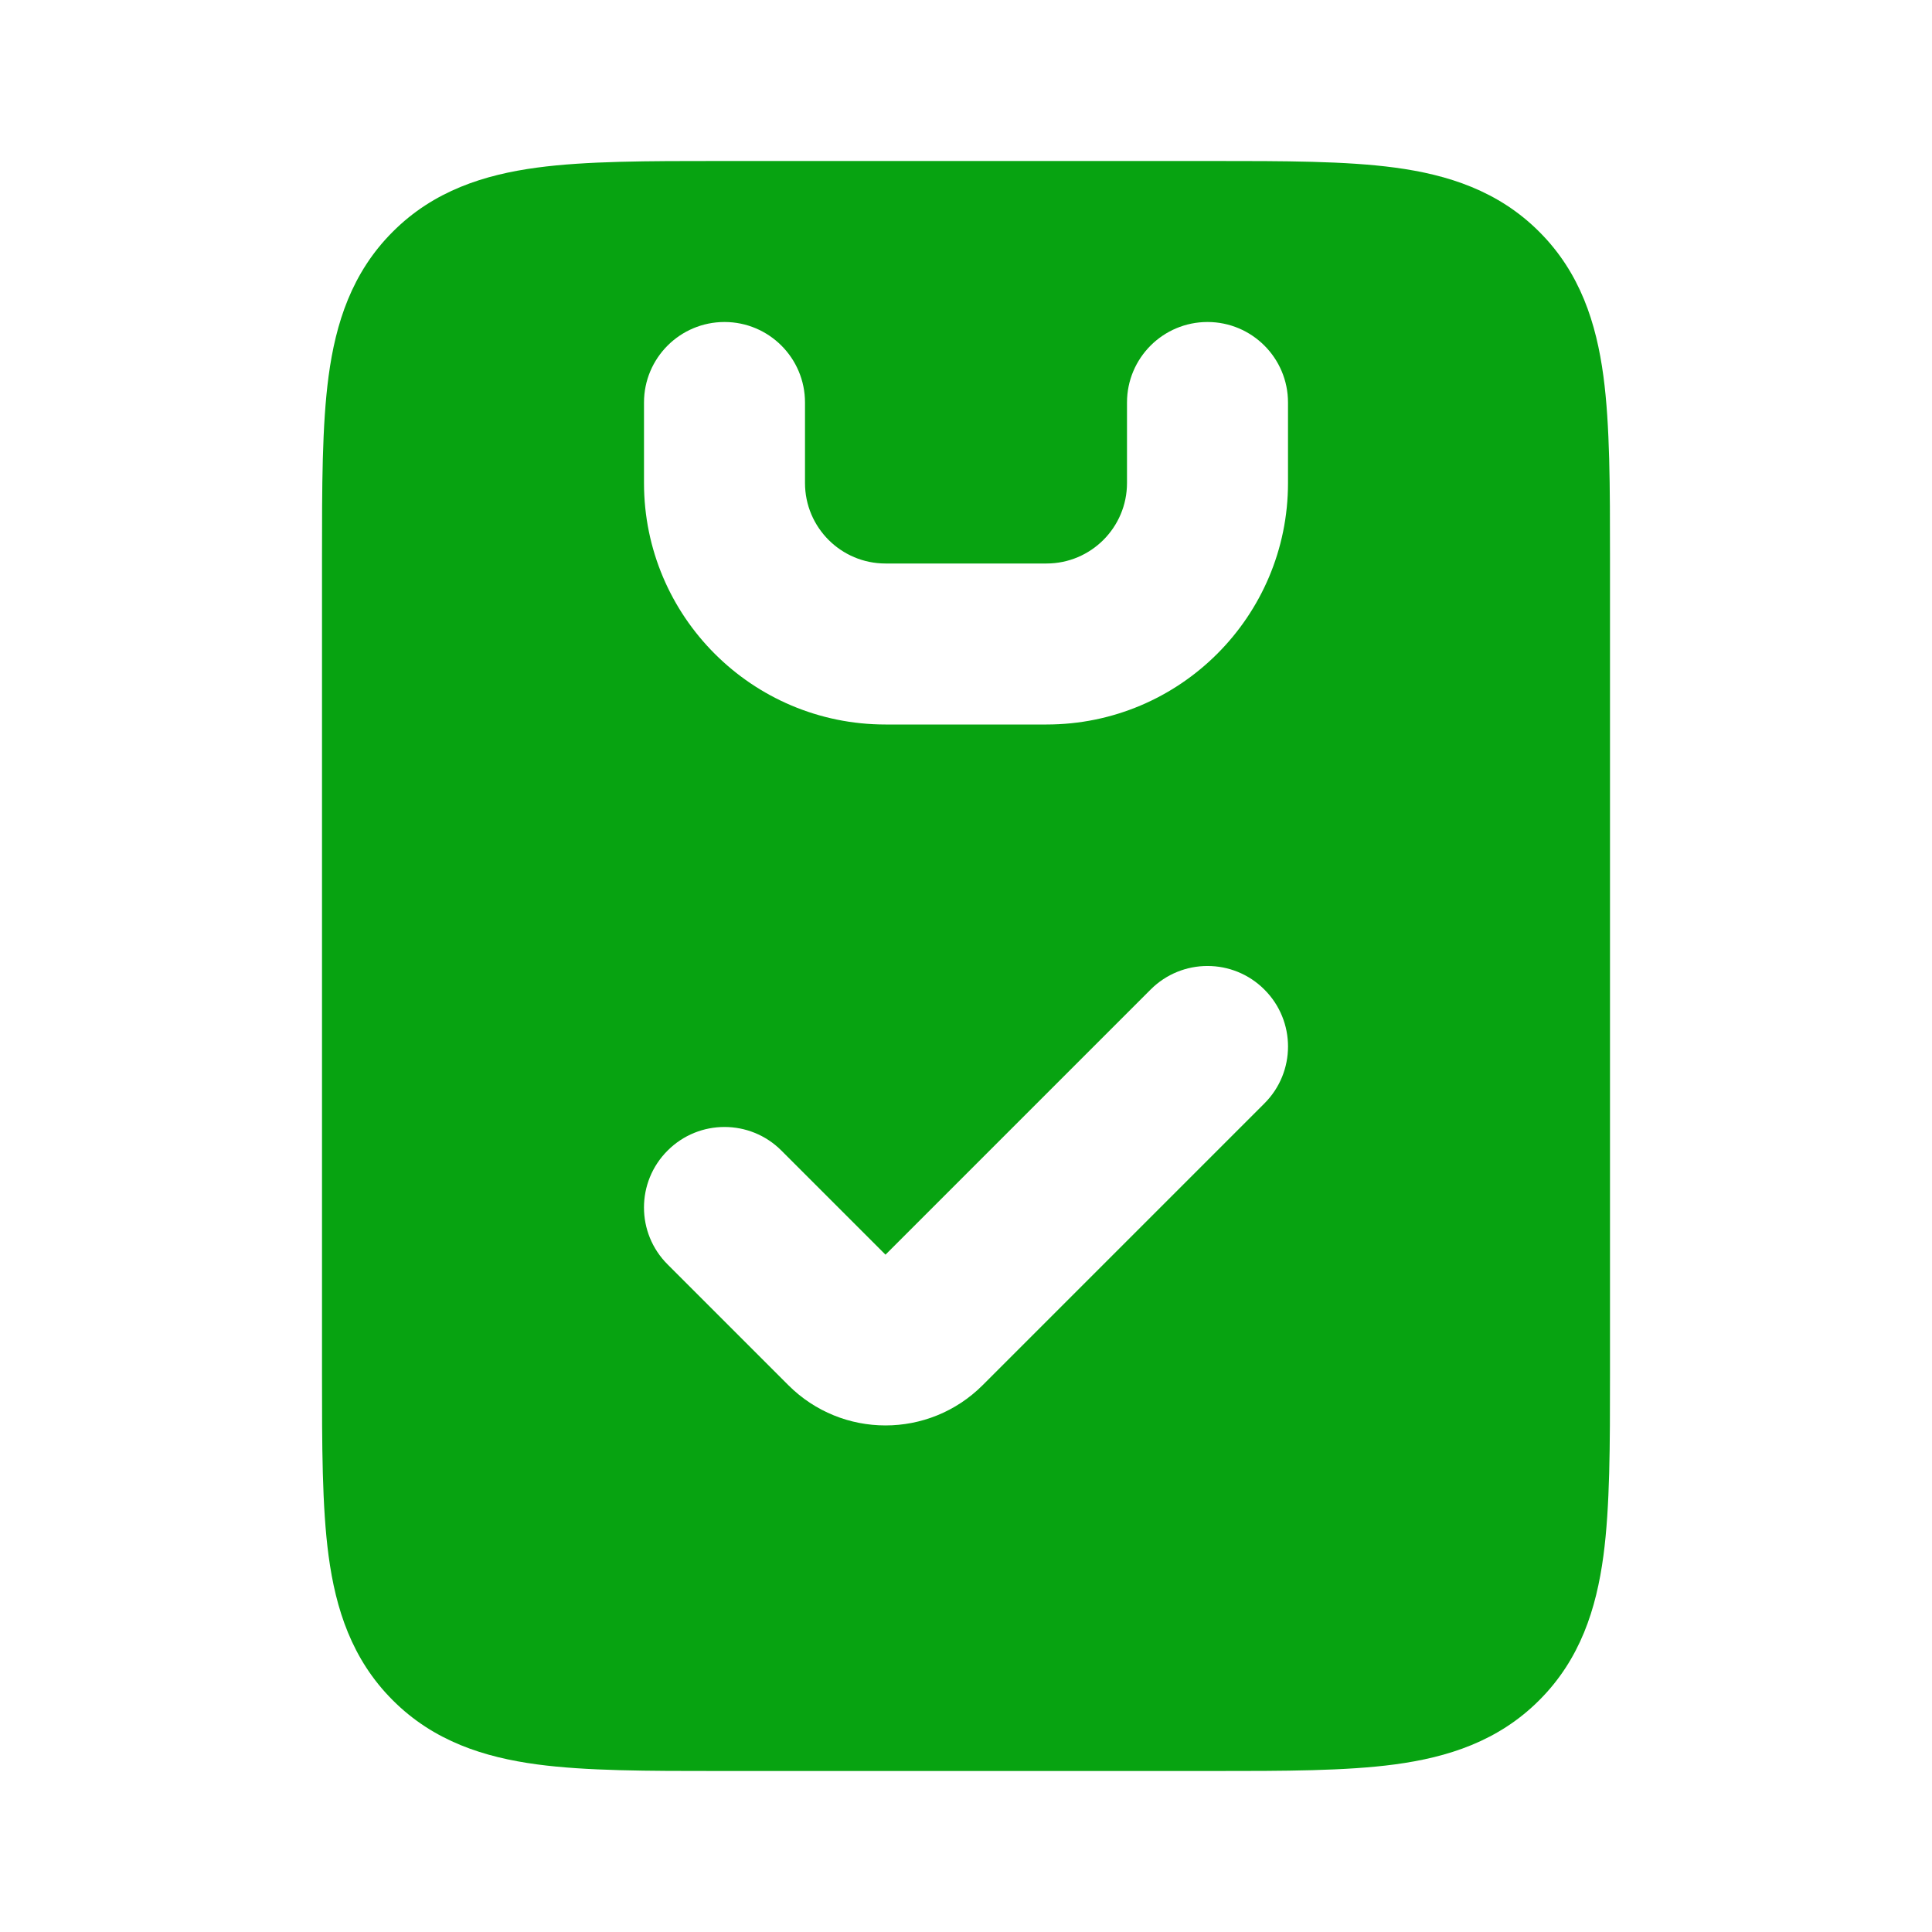
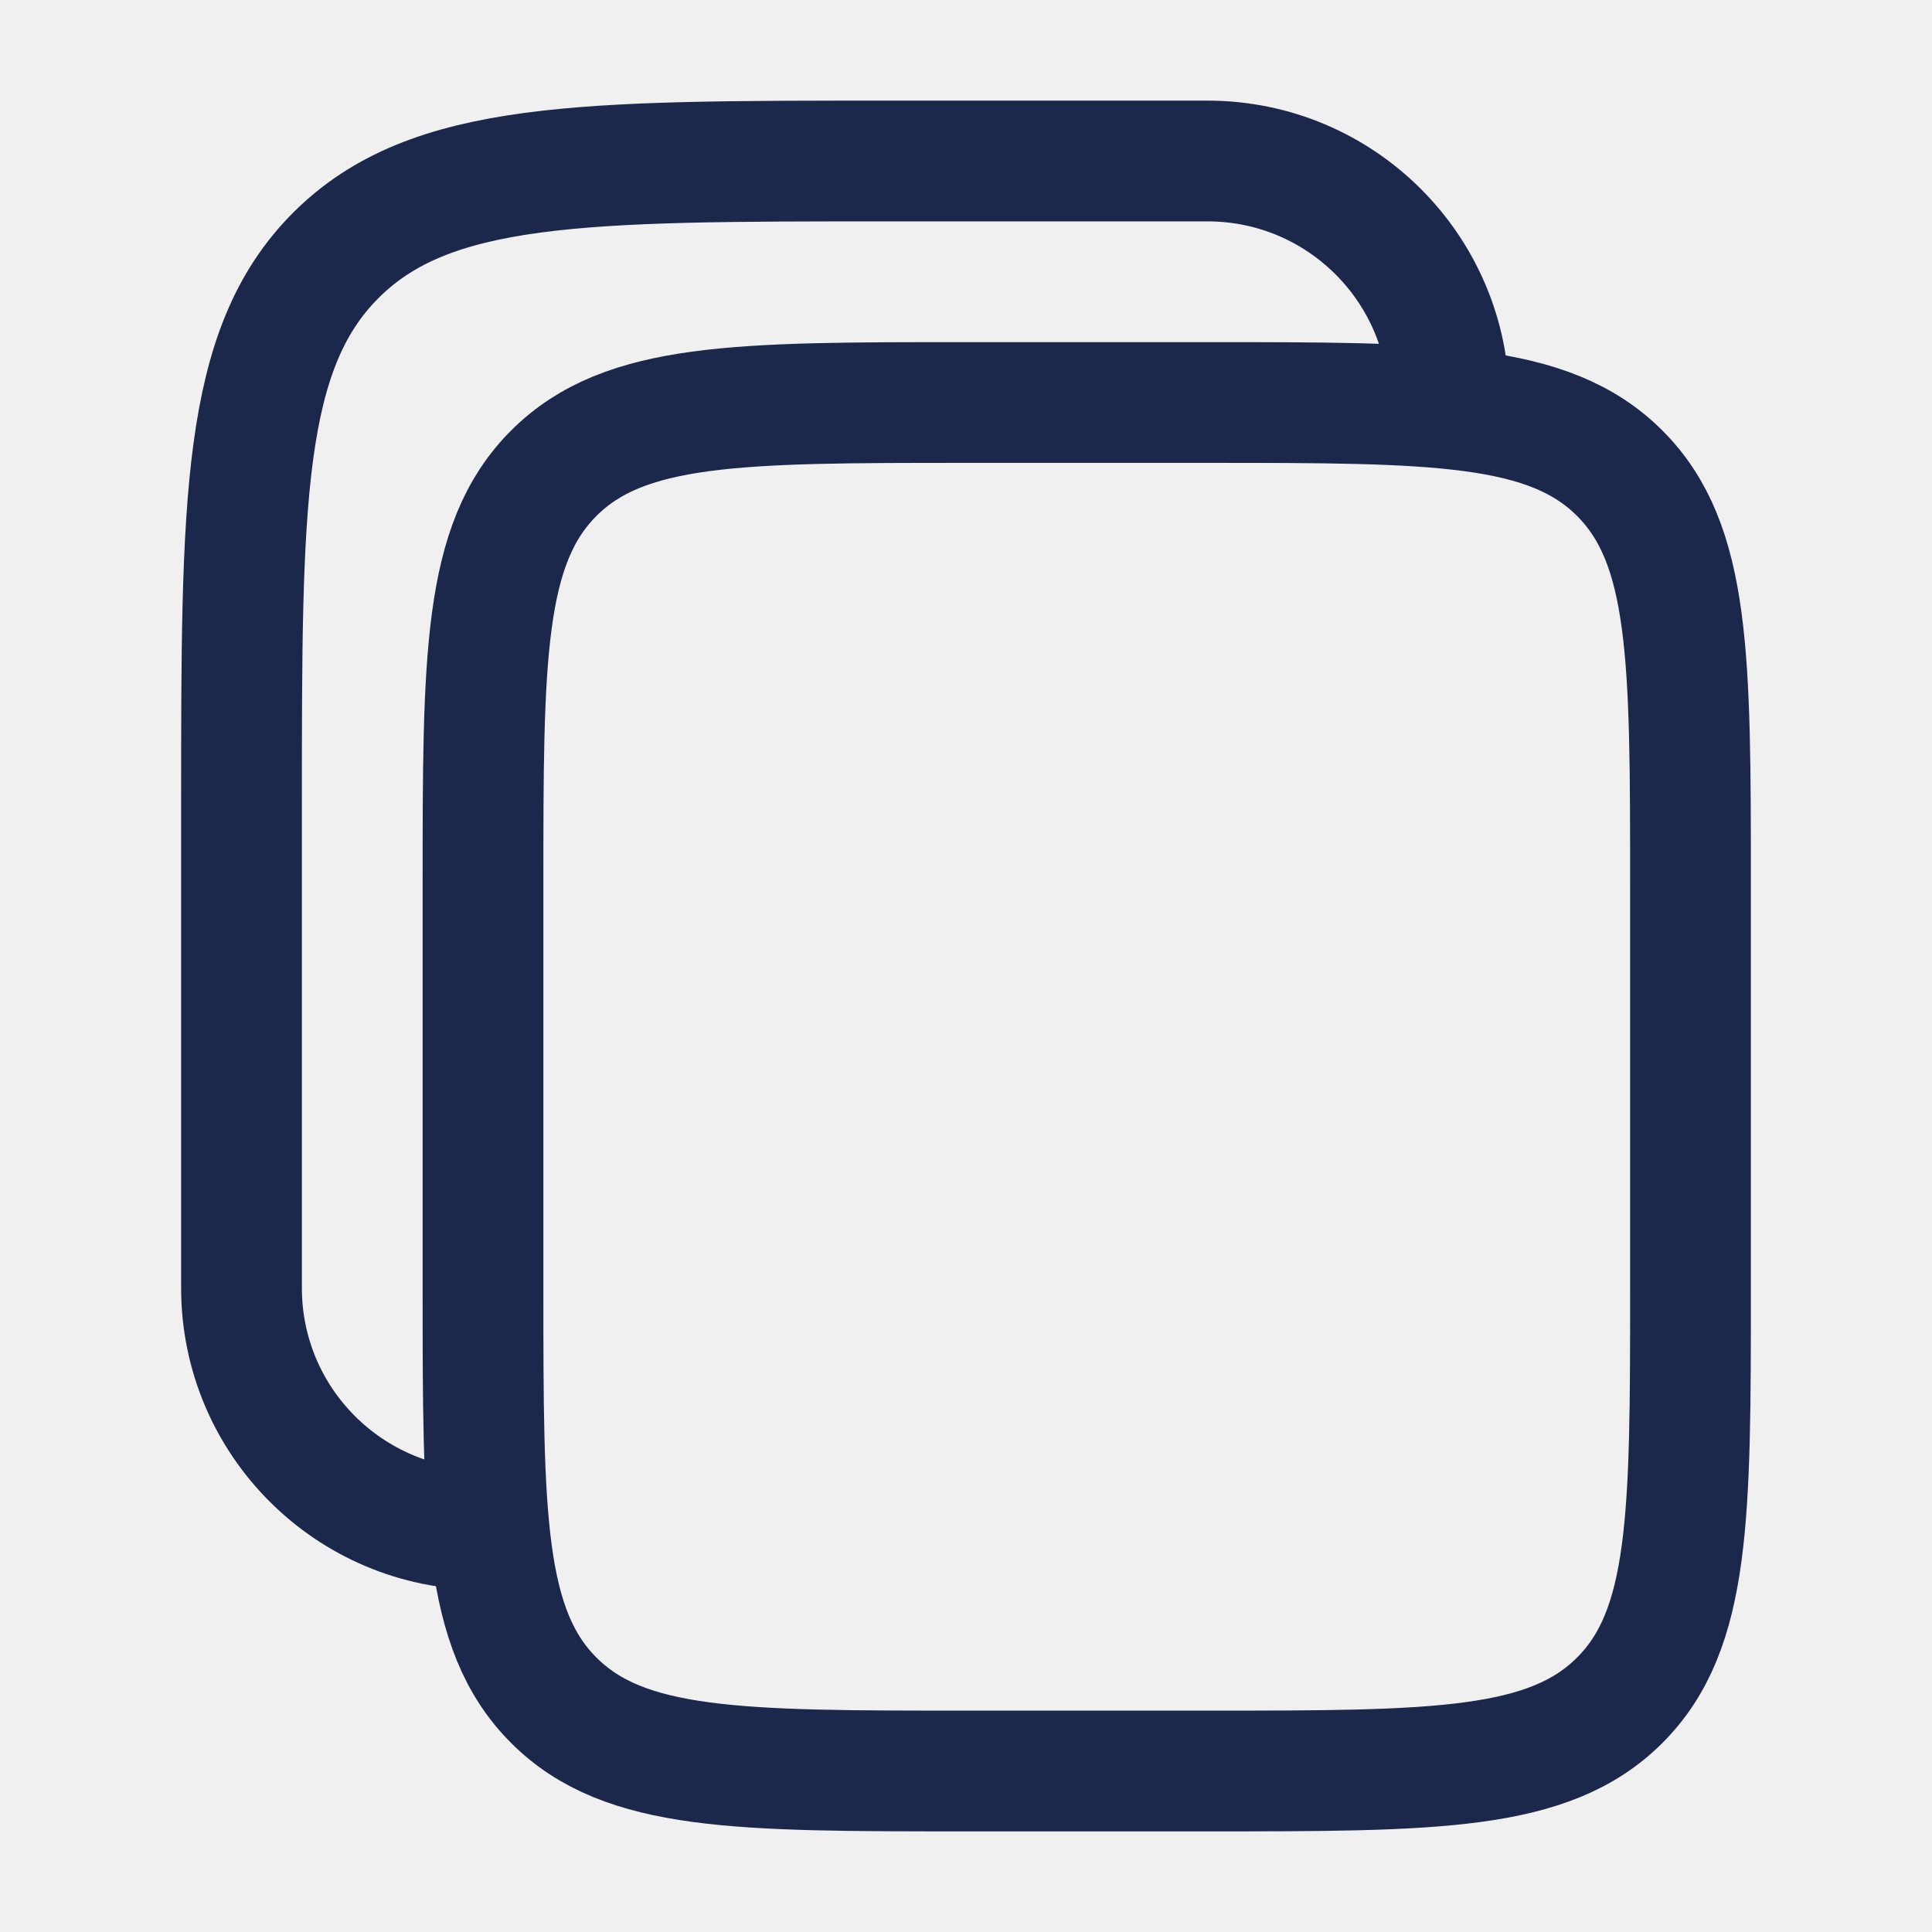
<svg xmlns="http://www.w3.org/2000/svg" width="800px" height="800px" viewBox="0 0 24 24" fill="none">
-   <rect width="24" height="24" fill="white" />
-   <path fill-rule="evenodd" clip-rule="evenodd" d="M20 6.934C20 6.956 20 6.978 20 7L20 17.066C20 17.952 20 18.716 19.918 19.328C19.83 19.983 19.631 20.612 19.121 21.121C18.612 21.631 17.983 21.83 17.328 21.918C16.716 22 15.952 22 15.066 22L8.934 22C8.048 22 7.284 22 6.672 21.918C6.017 21.83 5.388 21.631 4.879 21.121C4.369 20.612 4.17 19.983 4.082 19.328C4 18.716 4 17.952 4 17.066L4 6.934C4 6.048 4 5.284 4.082 4.672C4.17 4.017 4.369 3.388 4.879 2.879C5.388 2.369 6.017 2.17 6.672 2.082C7.284 2 8.048 2 8.934 2L15 2C15.022 2 15.044 2 15.066 2C15.952 2 16.716 2 17.328 2.082C17.983 2.17 18.612 2.369 19.121 2.879C19.631 3.388 19.83 4.017 19.918 4.672C20 5.284 20 6.048 20 6.934ZM15.707 12.293C16.098 12.683 16.098 13.317 15.707 13.707L12.207 17.207C11.54 17.874 10.46 17.874 9.793 17.207L8.293 15.707C7.902 15.317 7.902 14.683 8.293 14.293C8.683 13.902 9.317 13.902 9.707 14.293L11 15.586L14.293 12.293C14.683 11.902 15.317 11.902 15.707 12.293ZM9 4C9.552 4 10 4.448 10 5V6C10 6.552 10.448 7 11 7H13C13.552 7 14 6.552 14 6V5C14 4.448 14.448 4 15 4C15.552 4 16 4.448 16 5V6C16 7.657 14.657 9 13 9H11C9.343 9 8 7.657 8 6V5C8 4.448 8.448 4 9 4Z" fill="#07a311" />
+   <path d="M6 11C6 8.172 6 6.757 6.879 5.879C7.757 5 9.172 5 12 5H15C17.828 5 19.243 5 20.121 5.879C21 6.757 21 8.172 21 11V16C21 18.828 21 20.243 20.121 21.121C19.243 22 17.828 22 15 22H12C9.172 22 7.757 22 6.879 21.121C6 20.243 6 18.828 6 16V11Z" stroke="#1C274C" stroke-width="1.5" />
+   <path d="M6 19C4.343 19 3 17.657 3 16V10C3 6.229 3 4.343 4.172 3.172C5.343 2 7.229 2 11 2H15C16.657 2 18 3.343 18 5" stroke="#1C274C" stroke-width="1.5" />
</svg>
